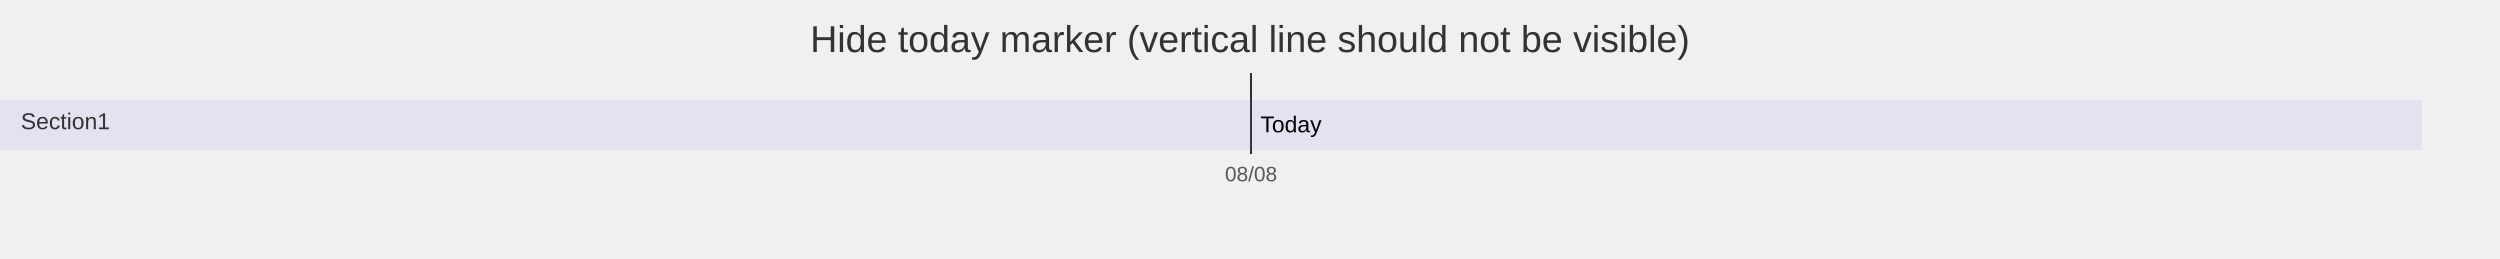
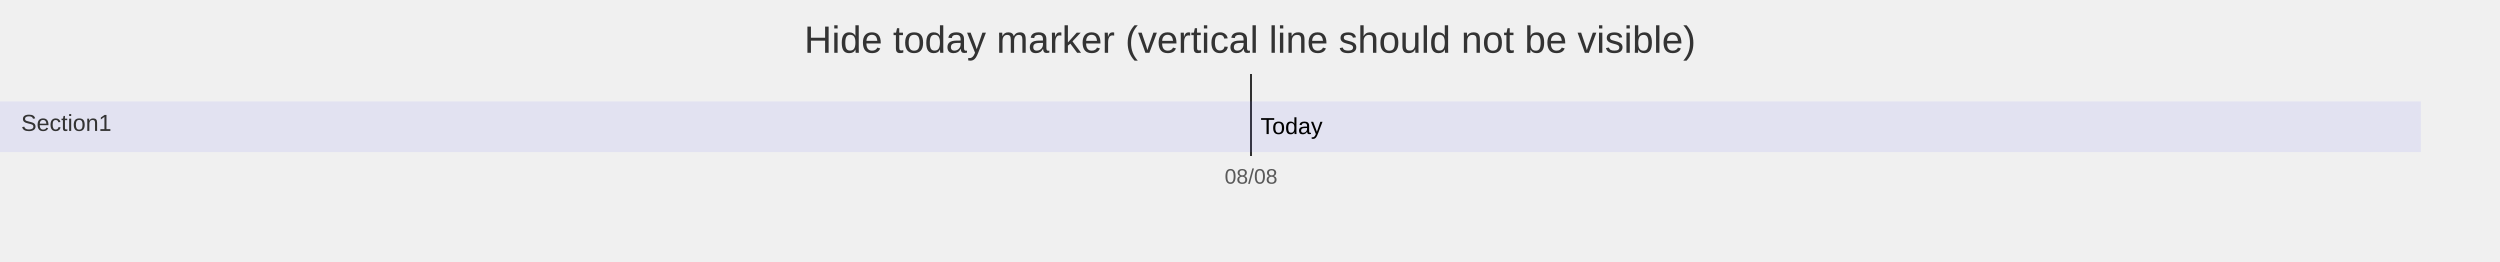
- <svg xmlns="http://www.w3.org/2000/svg" id="upstream_html_demos_gantt_gantt_chart_diagram_demos_006" width="100%" viewBox="0 0 1200 124" style="max-width: 1200px; background-color: white;" role="graphics-document document" aria-roledescription="gantt">
+ <svg xmlns="http://www.w3.org/2000/svg" id="upstream_html_demos_gantt_gantt_chart_diagram_demos_006" width="100%" viewBox="0 0 1184 124" style="max-width: 1184px; background-color: white;" role="graphics-document document" aria-roledescription="gantt">
  <style>#upstream_html_demos_gantt_gantt_chart_diagram_demos_006{font-family:"trebuchet ms",verdana,arial,sans-serif;font-size:16px;fill:#333;}@keyframes edge-animation-frame{from{stroke-dashoffset:0;}}@keyframes dash{to{stroke-dashoffset:0;}}#upstream_html_demos_gantt_gantt_chart_diagram_demos_006 .edge-animation-slow{stroke-dasharray:9,5!important;stroke-dashoffset:900;animation:dash 50s linear infinite;stroke-linecap:round;}#upstream_html_demos_gantt_gantt_chart_diagram_demos_006 .edge-animation-fast{stroke-dasharray:9,5!important;stroke-dashoffset:900;animation:dash 20s linear infinite;stroke-linecap:round;}#upstream_html_demos_gantt_gantt_chart_diagram_demos_006 .error-icon{fill:#552222;}#upstream_html_demos_gantt_gantt_chart_diagram_demos_006 .error-text{fill:#552222;stroke:#552222;}#upstream_html_demos_gantt_gantt_chart_diagram_demos_006 .edge-thickness-normal{stroke-width:1px;}#upstream_html_demos_gantt_gantt_chart_diagram_demos_006 .edge-thickness-thick{stroke-width:3.5px;}#upstream_html_demos_gantt_gantt_chart_diagram_demos_006 .edge-pattern-solid{stroke-dasharray:0;}#upstream_html_demos_gantt_gantt_chart_diagram_demos_006 .edge-thickness-invisible{stroke-width:0;fill:none;}#upstream_html_demos_gantt_gantt_chart_diagram_demos_006 .edge-pattern-dashed{stroke-dasharray:3;}#upstream_html_demos_gantt_gantt_chart_diagram_demos_006 .edge-pattern-dotted{stroke-dasharray:2;}#upstream_html_demos_gantt_gantt_chart_diagram_demos_006 .marker{fill:#333333;stroke:#333333;}#upstream_html_demos_gantt_gantt_chart_diagram_demos_006 .marker.cross{stroke:#333333;}#upstream_html_demos_gantt_gantt_chart_diagram_demos_006 svg{font-family:"trebuchet ms",verdana,arial,sans-serif;font-size:16px;}#upstream_html_demos_gantt_gantt_chart_diagram_demos_006 p{margin:0;}#upstream_html_demos_gantt_gantt_chart_diagram_demos_006 .mermaid-main-font{font-family:"trebuchet ms",verdana,arial,sans-serif;}#upstream_html_demos_gantt_gantt_chart_diagram_demos_006 .exclude-range{fill:#eeeeee;}#upstream_html_demos_gantt_gantt_chart_diagram_demos_006 .section{stroke:none;opacity:0.2;}#upstream_html_demos_gantt_gantt_chart_diagram_demos_006 .section0{fill:rgba(102, 102, 255, 0.49);}#upstream_html_demos_gantt_gantt_chart_diagram_demos_006 .section2{fill:#fff400;}#upstream_html_demos_gantt_gantt_chart_diagram_demos_006 .section1,#upstream_html_demos_gantt_gantt_chart_diagram_demos_006 .section3{fill:white;opacity:0.2;}#upstream_html_demos_gantt_gantt_chart_diagram_demos_006 .sectionTitle0{fill:#333;}#upstream_html_demos_gantt_gantt_chart_diagram_demos_006 .sectionTitle1{fill:#333;}#upstream_html_demos_gantt_gantt_chart_diagram_demos_006 .sectionTitle2{fill:#333;}#upstream_html_demos_gantt_gantt_chart_diagram_demos_006 .sectionTitle3{fill:#333;}#upstream_html_demos_gantt_gantt_chart_diagram_demos_006 .sectionTitle{text-anchor:start;font-family:"trebuchet ms",verdana,arial,sans-serif;}#upstream_html_demos_gantt_gantt_chart_diagram_demos_006 .grid .tick{stroke:lightgrey;opacity:0.8;shape-rendering:crispEdges;}#upstream_html_demos_gantt_gantt_chart_diagram_demos_006 .grid .tick text{font-family:"trebuchet ms",verdana,arial,sans-serif;fill:#333;}#upstream_html_demos_gantt_gantt_chart_diagram_demos_006 .grid path{stroke-width:0;}#upstream_html_demos_gantt_gantt_chart_diagram_demos_006 .today{fill:none;stroke:red;stroke-width:2px;}#upstream_html_demos_gantt_gantt_chart_diagram_demos_006 .task{stroke-width:2;}#upstream_html_demos_gantt_gantt_chart_diagram_demos_006 .taskText{text-anchor:middle;font-family:"trebuchet ms",verdana,arial,sans-serif;}#upstream_html_demos_gantt_gantt_chart_diagram_demos_006 .taskTextOutsideRight{fill:black;text-anchor:start;font-family:"trebuchet ms",verdana,arial,sans-serif;}#upstream_html_demos_gantt_gantt_chart_diagram_demos_006 .taskTextOutsideLeft{fill:black;text-anchor:end;}#upstream_html_demos_gantt_gantt_chart_diagram_demos_006 .task.clickable{cursor:pointer;}#upstream_html_demos_gantt_gantt_chart_diagram_demos_006 .taskText.clickable{cursor:pointer;fill:#003163!important;font-weight:bold;}#upstream_html_demos_gantt_gantt_chart_diagram_demos_006 .taskTextOutsideLeft.clickable{cursor:pointer;fill:#003163!important;font-weight:bold;}#upstream_html_demos_gantt_gantt_chart_diagram_demos_006 .taskTextOutsideRight.clickable{cursor:pointer;fill:#003163!important;font-weight:bold;}#upstream_html_demos_gantt_gantt_chart_diagram_demos_006 .taskText0,#upstream_html_demos_gantt_gantt_chart_diagram_demos_006 .taskText1,#upstream_html_demos_gantt_gantt_chart_diagram_demos_006 .taskText2,#upstream_html_demos_gantt_gantt_chart_diagram_demos_006 .taskText3{fill:white;}#upstream_html_demos_gantt_gantt_chart_diagram_demos_006 .task0,#upstream_html_demos_gantt_gantt_chart_diagram_demos_006 .task1,#upstream_html_demos_gantt_gantt_chart_diagram_demos_006 .task2,#upstream_html_demos_gantt_gantt_chart_diagram_demos_006 .task3{fill:#8a90dd;stroke:#534fbc;}#upstream_html_demos_gantt_gantt_chart_diagram_demos_006 .taskTextOutside0,#upstream_html_demos_gantt_gantt_chart_diagram_demos_006 .taskTextOutside2{fill:black;}#upstream_html_demos_gantt_gantt_chart_diagram_demos_006 .taskTextOutside1,#upstream_html_demos_gantt_gantt_chart_diagram_demos_006 .taskTextOutside3{fill:black;}#upstream_html_demos_gantt_gantt_chart_diagram_demos_006 .active0,#upstream_html_demos_gantt_gantt_chart_diagram_demos_006 .active1,#upstream_html_demos_gantt_gantt_chart_diagram_demos_006 .active2,#upstream_html_demos_gantt_gantt_chart_diagram_demos_006 .active3{fill:#bfc7ff;stroke:#534fbc;}#upstream_html_demos_gantt_gantt_chart_diagram_demos_006 .activeText0,#upstream_html_demos_gantt_gantt_chart_diagram_demos_006 .activeText1,#upstream_html_demos_gantt_gantt_chart_diagram_demos_006 .activeText2,#upstream_html_demos_gantt_gantt_chart_diagram_demos_006 .activeText3{fill:black!important;}#upstream_html_demos_gantt_gantt_chart_diagram_demos_006 .done0,#upstream_html_demos_gantt_gantt_chart_diagram_demos_006 .done1,#upstream_html_demos_gantt_gantt_chart_diagram_demos_006 .done2,#upstream_html_demos_gantt_gantt_chart_diagram_demos_006 .done3{stroke:grey;fill:lightgrey;stroke-width:2;}#upstream_html_demos_gantt_gantt_chart_diagram_demos_006 .doneText0,#upstream_html_demos_gantt_gantt_chart_diagram_demos_006 .doneText1,#upstream_html_demos_gantt_gantt_chart_diagram_demos_006 .doneText2,#upstream_html_demos_gantt_gantt_chart_diagram_demos_006 .doneText3{fill:black!important;}#upstream_html_demos_gantt_gantt_chart_diagram_demos_006 .doneText0.taskTextOutsideLeft,#upstream_html_demos_gantt_gantt_chart_diagram_demos_006 .doneText0.taskTextOutsideRight,#upstream_html_demos_gantt_gantt_chart_diagram_demos_006 .doneText1.taskTextOutsideLeft,#upstream_html_demos_gantt_gantt_chart_diagram_demos_006 .doneText1.taskTextOutsideRight,#upstream_html_demos_gantt_gantt_chart_diagram_demos_006 .doneText2.taskTextOutsideLeft,#upstream_html_demos_gantt_gantt_chart_diagram_demos_006 .doneText2.taskTextOutsideRight,#upstream_html_demos_gantt_gantt_chart_diagram_demos_006 .doneText3.taskTextOutsideLeft,#upstream_html_demos_gantt_gantt_chart_diagram_demos_006 .doneText3.taskTextOutsideRight{fill:black!important;}#upstream_html_demos_gantt_gantt_chart_diagram_demos_006 .crit0,#upstream_html_demos_gantt_gantt_chart_diagram_demos_006 .crit1,#upstream_html_demos_gantt_gantt_chart_diagram_demos_006 .crit2,#upstream_html_demos_gantt_gantt_chart_diagram_demos_006 .crit3{stroke:#ff8888;fill:red;stroke-width:2;}#upstream_html_demos_gantt_gantt_chart_diagram_demos_006 .activeCrit0,#upstream_html_demos_gantt_gantt_chart_diagram_demos_006 .activeCrit1,#upstream_html_demos_gantt_gantt_chart_diagram_demos_006 .activeCrit2,#upstream_html_demos_gantt_gantt_chart_diagram_demos_006 .activeCrit3{stroke:#ff8888;fill:#bfc7ff;stroke-width:2;}#upstream_html_demos_gantt_gantt_chart_diagram_demos_006 .doneCrit0,#upstream_html_demos_gantt_gantt_chart_diagram_demos_006 .doneCrit1,#upstream_html_demos_gantt_gantt_chart_diagram_demos_006 .doneCrit2,#upstream_html_demos_gantt_gantt_chart_diagram_demos_006 .doneCrit3{stroke:#ff8888;fill:lightgrey;stroke-width:2;cursor:pointer;shape-rendering:crispEdges;}#upstream_html_demos_gantt_gantt_chart_diagram_demos_006 .milestone{transform:rotate(45deg) scale(0.8,0.8);}#upstream_html_demos_gantt_gantt_chart_diagram_demos_006 .milestoneText{font-style:italic;}#upstream_html_demos_gantt_gantt_chart_diagram_demos_006 .doneCritText0,#upstream_html_demos_gantt_gantt_chart_diagram_demos_006 .doneCritText1,#upstream_html_demos_gantt_gantt_chart_diagram_demos_006 .doneCritText2,#upstream_html_demos_gantt_gantt_chart_diagram_demos_006 .doneCritText3{fill:black!important;}#upstream_html_demos_gantt_gantt_chart_diagram_demos_006 .doneCritText0.taskTextOutsideLeft,#upstream_html_demos_gantt_gantt_chart_diagram_demos_006 .doneCritText0.taskTextOutsideRight,#upstream_html_demos_gantt_gantt_chart_diagram_demos_006 .doneCritText1.taskTextOutsideLeft,#upstream_html_demos_gantt_gantt_chart_diagram_demos_006 .doneCritText1.taskTextOutsideRight,#upstream_html_demos_gantt_gantt_chart_diagram_demos_006 .doneCritText2.taskTextOutsideLeft,#upstream_html_demos_gantt_gantt_chart_diagram_demos_006 .doneCritText2.taskTextOutsideRight,#upstream_html_demos_gantt_gantt_chart_diagram_demos_006 .doneCritText3.taskTextOutsideLeft,#upstream_html_demos_gantt_gantt_chart_diagram_demos_006 .doneCritText3.taskTextOutsideRight{fill:black!important;}#upstream_html_demos_gantt_gantt_chart_diagram_demos_006 .vert{stroke:navy;}#upstream_html_demos_gantt_gantt_chart_diagram_demos_006 .vertText{font-size:15px;text-anchor:middle;fill:navy!important;}#upstream_html_demos_gantt_gantt_chart_diagram_demos_006 .activeCritText0,#upstream_html_demos_gantt_gantt_chart_diagram_demos_006 .activeCritText1,#upstream_html_demos_gantt_gantt_chart_diagram_demos_006 .activeCritText2,#upstream_html_demos_gantt_gantt_chart_diagram_demos_006 .activeCritText3{fill:black!important;}#upstream_html_demos_gantt_gantt_chart_diagram_demos_006 .titleText{text-anchor:middle;font-size:18px;fill:#333;font-family:"trebuchet ms",verdana,arial,sans-serif;}#upstream_html_demos_gantt_gantt_chart_diagram_demos_006 .node .neo-node{stroke:#9370DB;}#upstream_html_demos_gantt_gantt_chart_diagram_demos_006 [data-look="neo"].node rect,#upstream_html_demos_gantt_gantt_chart_diagram_demos_006 [data-look="neo"].cluster rect,#upstream_html_demos_gantt_gantt_chart_diagram_demos_006 [data-look="neo"].node polygon{stroke:#9370DB;filter:drop-shadow(1px 2px 2px rgba(185, 185, 185, 1));}#upstream_html_demos_gantt_gantt_chart_diagram_demos_006 [data-look="neo"].swimlane.cluster rect{filter:none;}#upstream_html_demos_gantt_gantt_chart_diagram_demos_006 [data-look="neo"].node path{stroke:#9370DB;stroke-width:1px;}#upstream_html_demos_gantt_gantt_chart_diagram_demos_006 [data-look="neo"].node .outer-path{filter:drop-shadow(1px 2px 2px rgba(185, 185, 185, 1));}#upstream_html_demos_gantt_gantt_chart_diagram_demos_006 [data-look="neo"].node .neo-line path{stroke:#9370DB;filter:none;}#upstream_html_demos_gantt_gantt_chart_diagram_demos_006 [data-look="neo"].node circle{stroke:#9370DB;filter:drop-shadow(1px 2px 2px rgba(185, 185, 185, 1));}#upstream_html_demos_gantt_gantt_chart_diagram_demos_006 [data-look="neo"].node circle .state-start{fill:#000000;}#upstream_html_demos_gantt_gantt_chart_diagram_demos_006 [data-look="neo"].icon-shape .icon{fill:#9370DB;filter:drop-shadow(1px 2px 2px rgba(185, 185, 185, 1));}#upstream_html_demos_gantt_gantt_chart_diagram_demos_006 [data-look="neo"].icon-shape .icon-neo path{stroke:#9370DB;filter:drop-shadow(1px 2px 2px rgba(185, 185, 185, 1));}#upstream_html_demos_gantt_gantt_chart_diagram_demos_006 :root{--mermaid-font-family:"trebuchet ms",verdana,arial,sans-serif;}</style>
  <g />
  <g class="grid" transform="translate(75, 74)" fill="none" font-size="10" font-family="sans-serif" text-anchor="middle">
-     <path class="domain" stroke="currentColor" d="M0.5,-39V0.5H1050.5V-39" />
-     <g class="tick" opacity="1" transform="translate(525.5,0)">
+     <path class="domain" stroke="currentColor" d="M0.5,-39V0.5H1034.5V-39" />
+     <g class="tick" opacity="1" transform="translate(517.5,0)">
      <line stroke="currentColor" y2="-39" />
      <text fill="#000" y="3" dy="1em" stroke="none" font-size="10" style="text-anchor: middle;">08/08</text>
    </g>
  </g>
  <g>
-     <rect x="0" y="48" width="1162.5" height="24" class="section section0" />
+     <rect x="0" y="48" width="1146.5" height="24" class="section section0" />
  </g>
  <g>
-     <rect id="upstream_html_demos_gantt_gantt_chart_diagram_demos_006-1" rx="3" ry="3" x="600" y="50" width="0" height="20" transform-origin="600px 60px" class="task task0" />
-     <text id="upstream_html_demos_gantt_gantt_chart_diagram_demos_006-1-text" font-size="11" x="605" y="63.5" class="taskTextOutsideRight taskTextOutside0  width-28.265625">Today</text>
+     <rect id="upstream_html_demos_gantt_gantt_chart_diagram_demos_006-1" rx="3" ry="3" x="592" y="50" width="0" height="20" transform-origin="592px 60px" class="task task0" />
+     <text id="upstream_html_demos_gantt_gantt_chart_diagram_demos_006-1-text" font-size="11" x="597" y="63.5" class="taskTextOutsideRight taskTextOutside0  width-28.265625">Today</text>
  </g>
  <g>
    <text dy="0em" x="10" y="62" font-size="11" class="sectionTitle sectionTitle0">
      <tspan alignment-baseline="central" x="10">Section1</tspan>
    </text>
  </g>
-   <text x="600" y="25" class="titleText">Hide today marker (vertical line should not be visible)</text>
+   <text x="592" y="25" class="titleText">Hide today marker (vertical line should not be visible)</text>
</svg>
